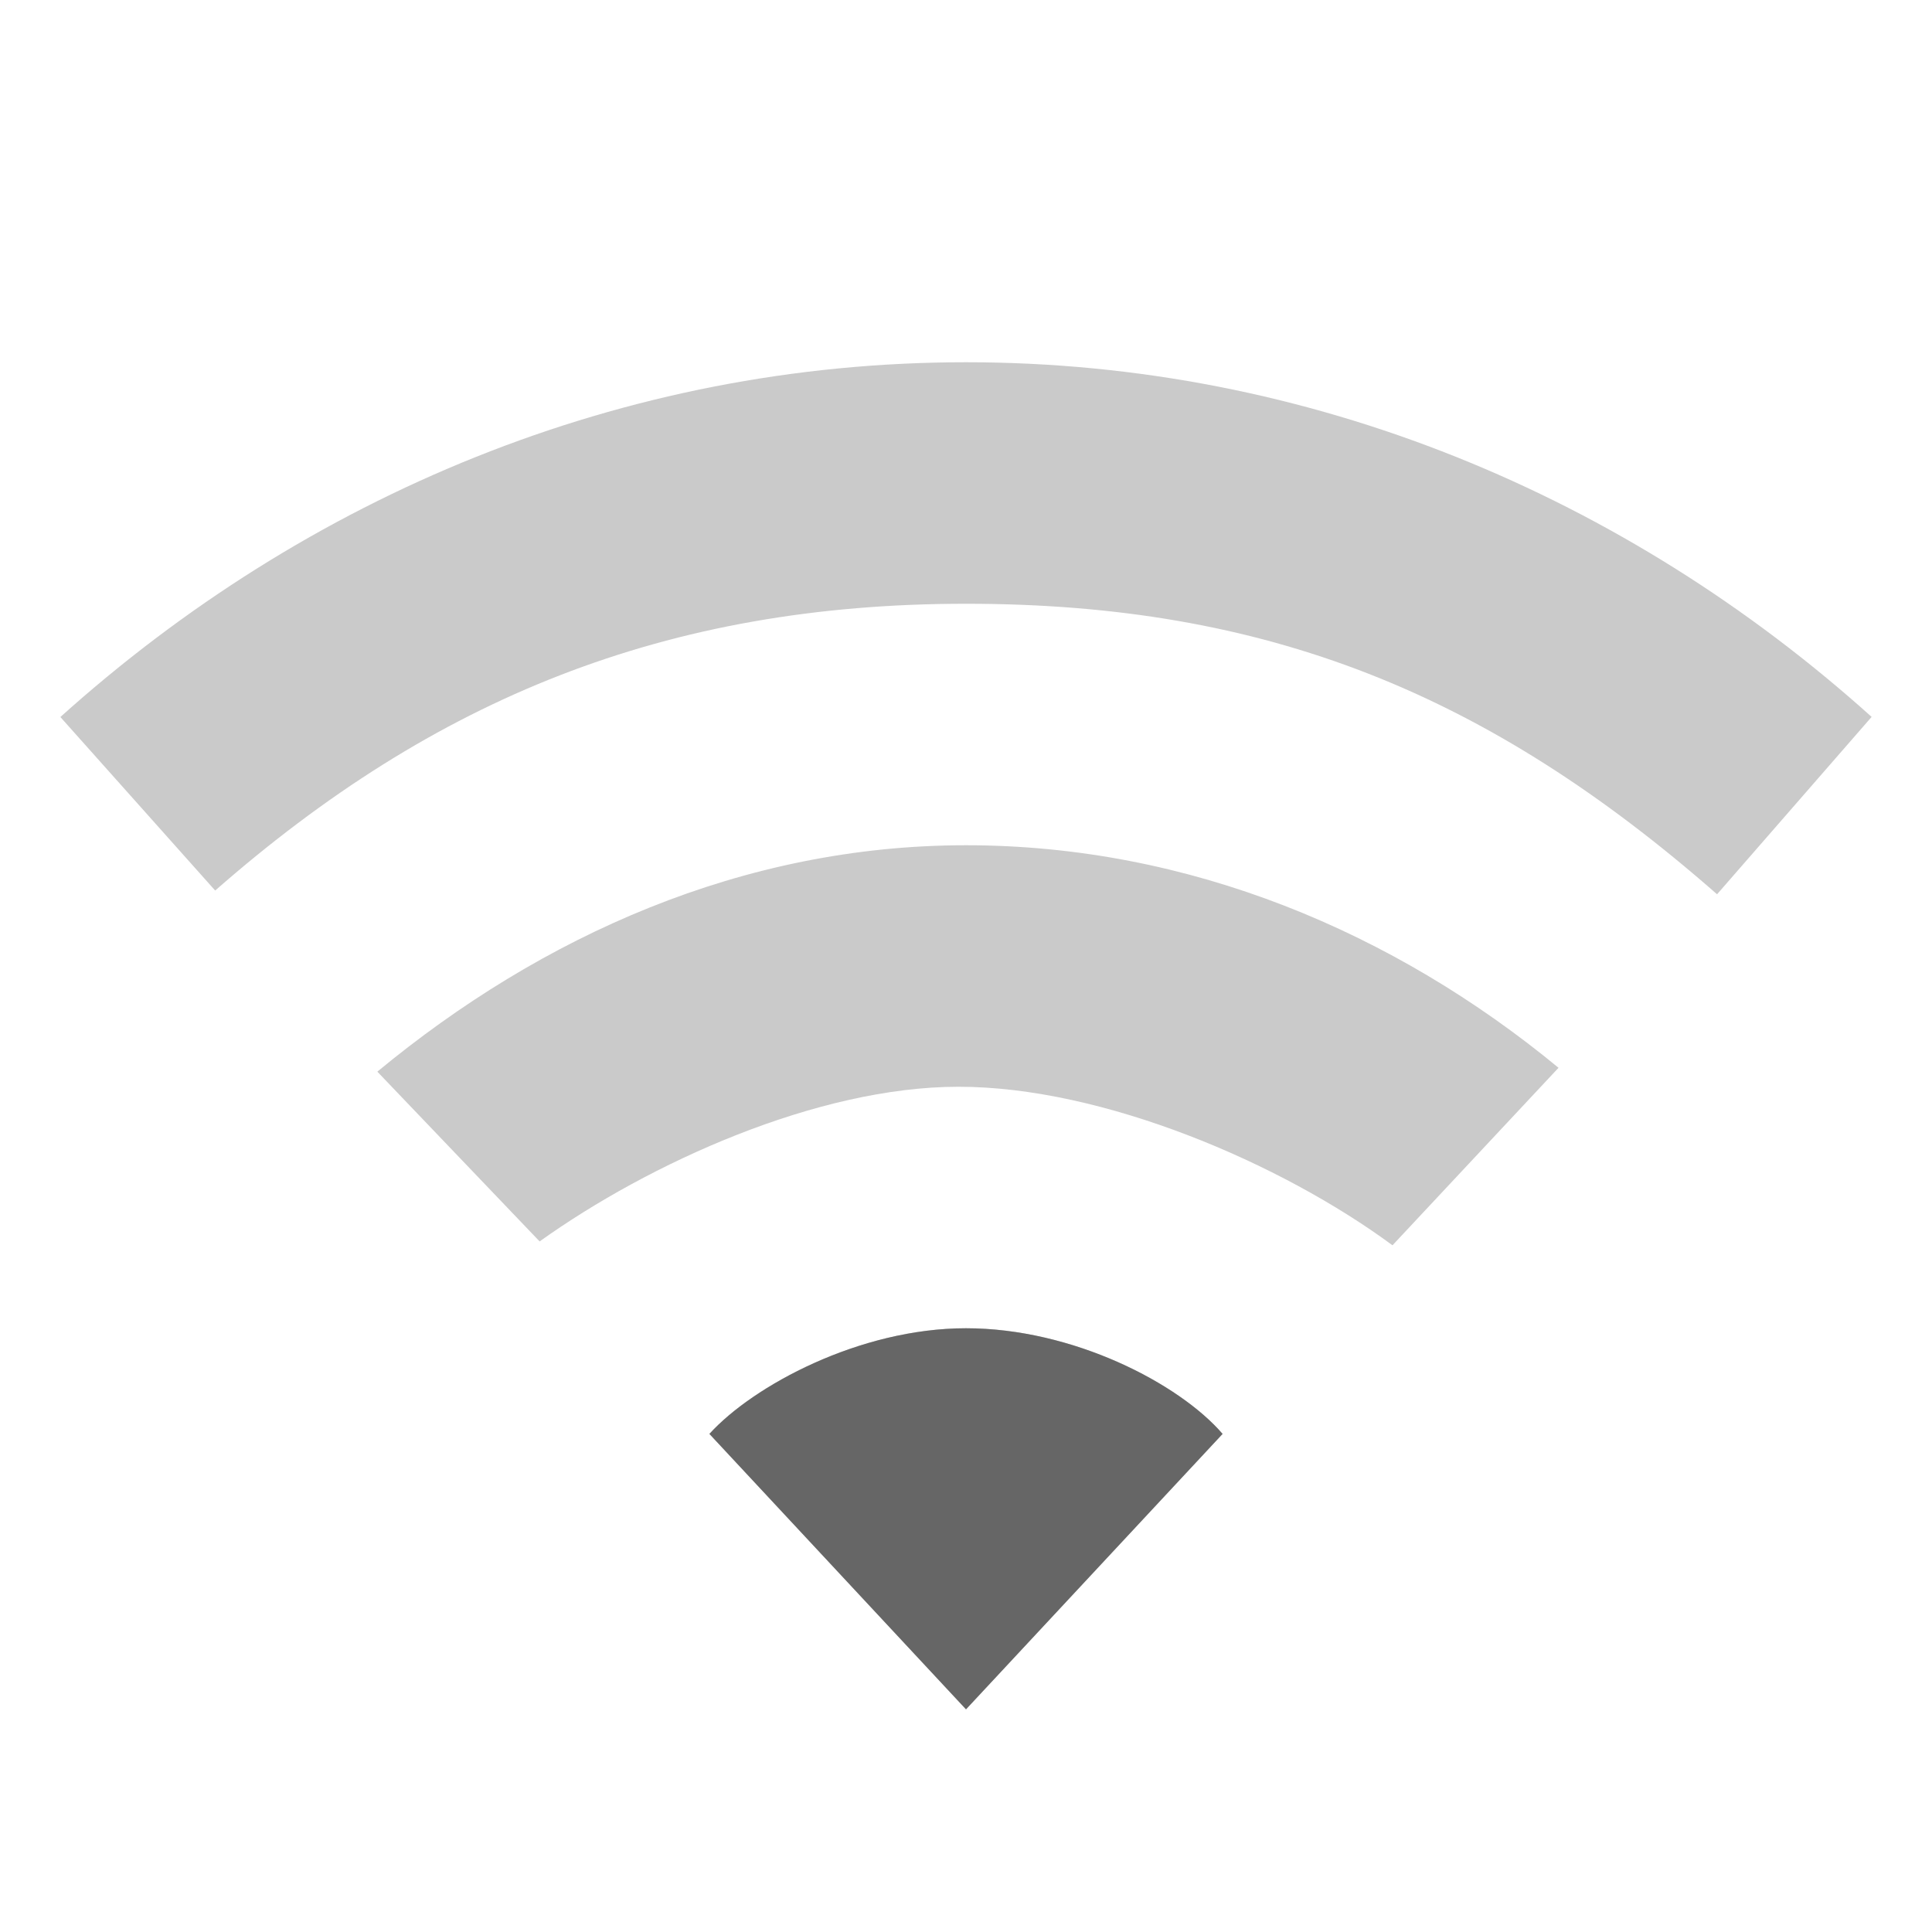
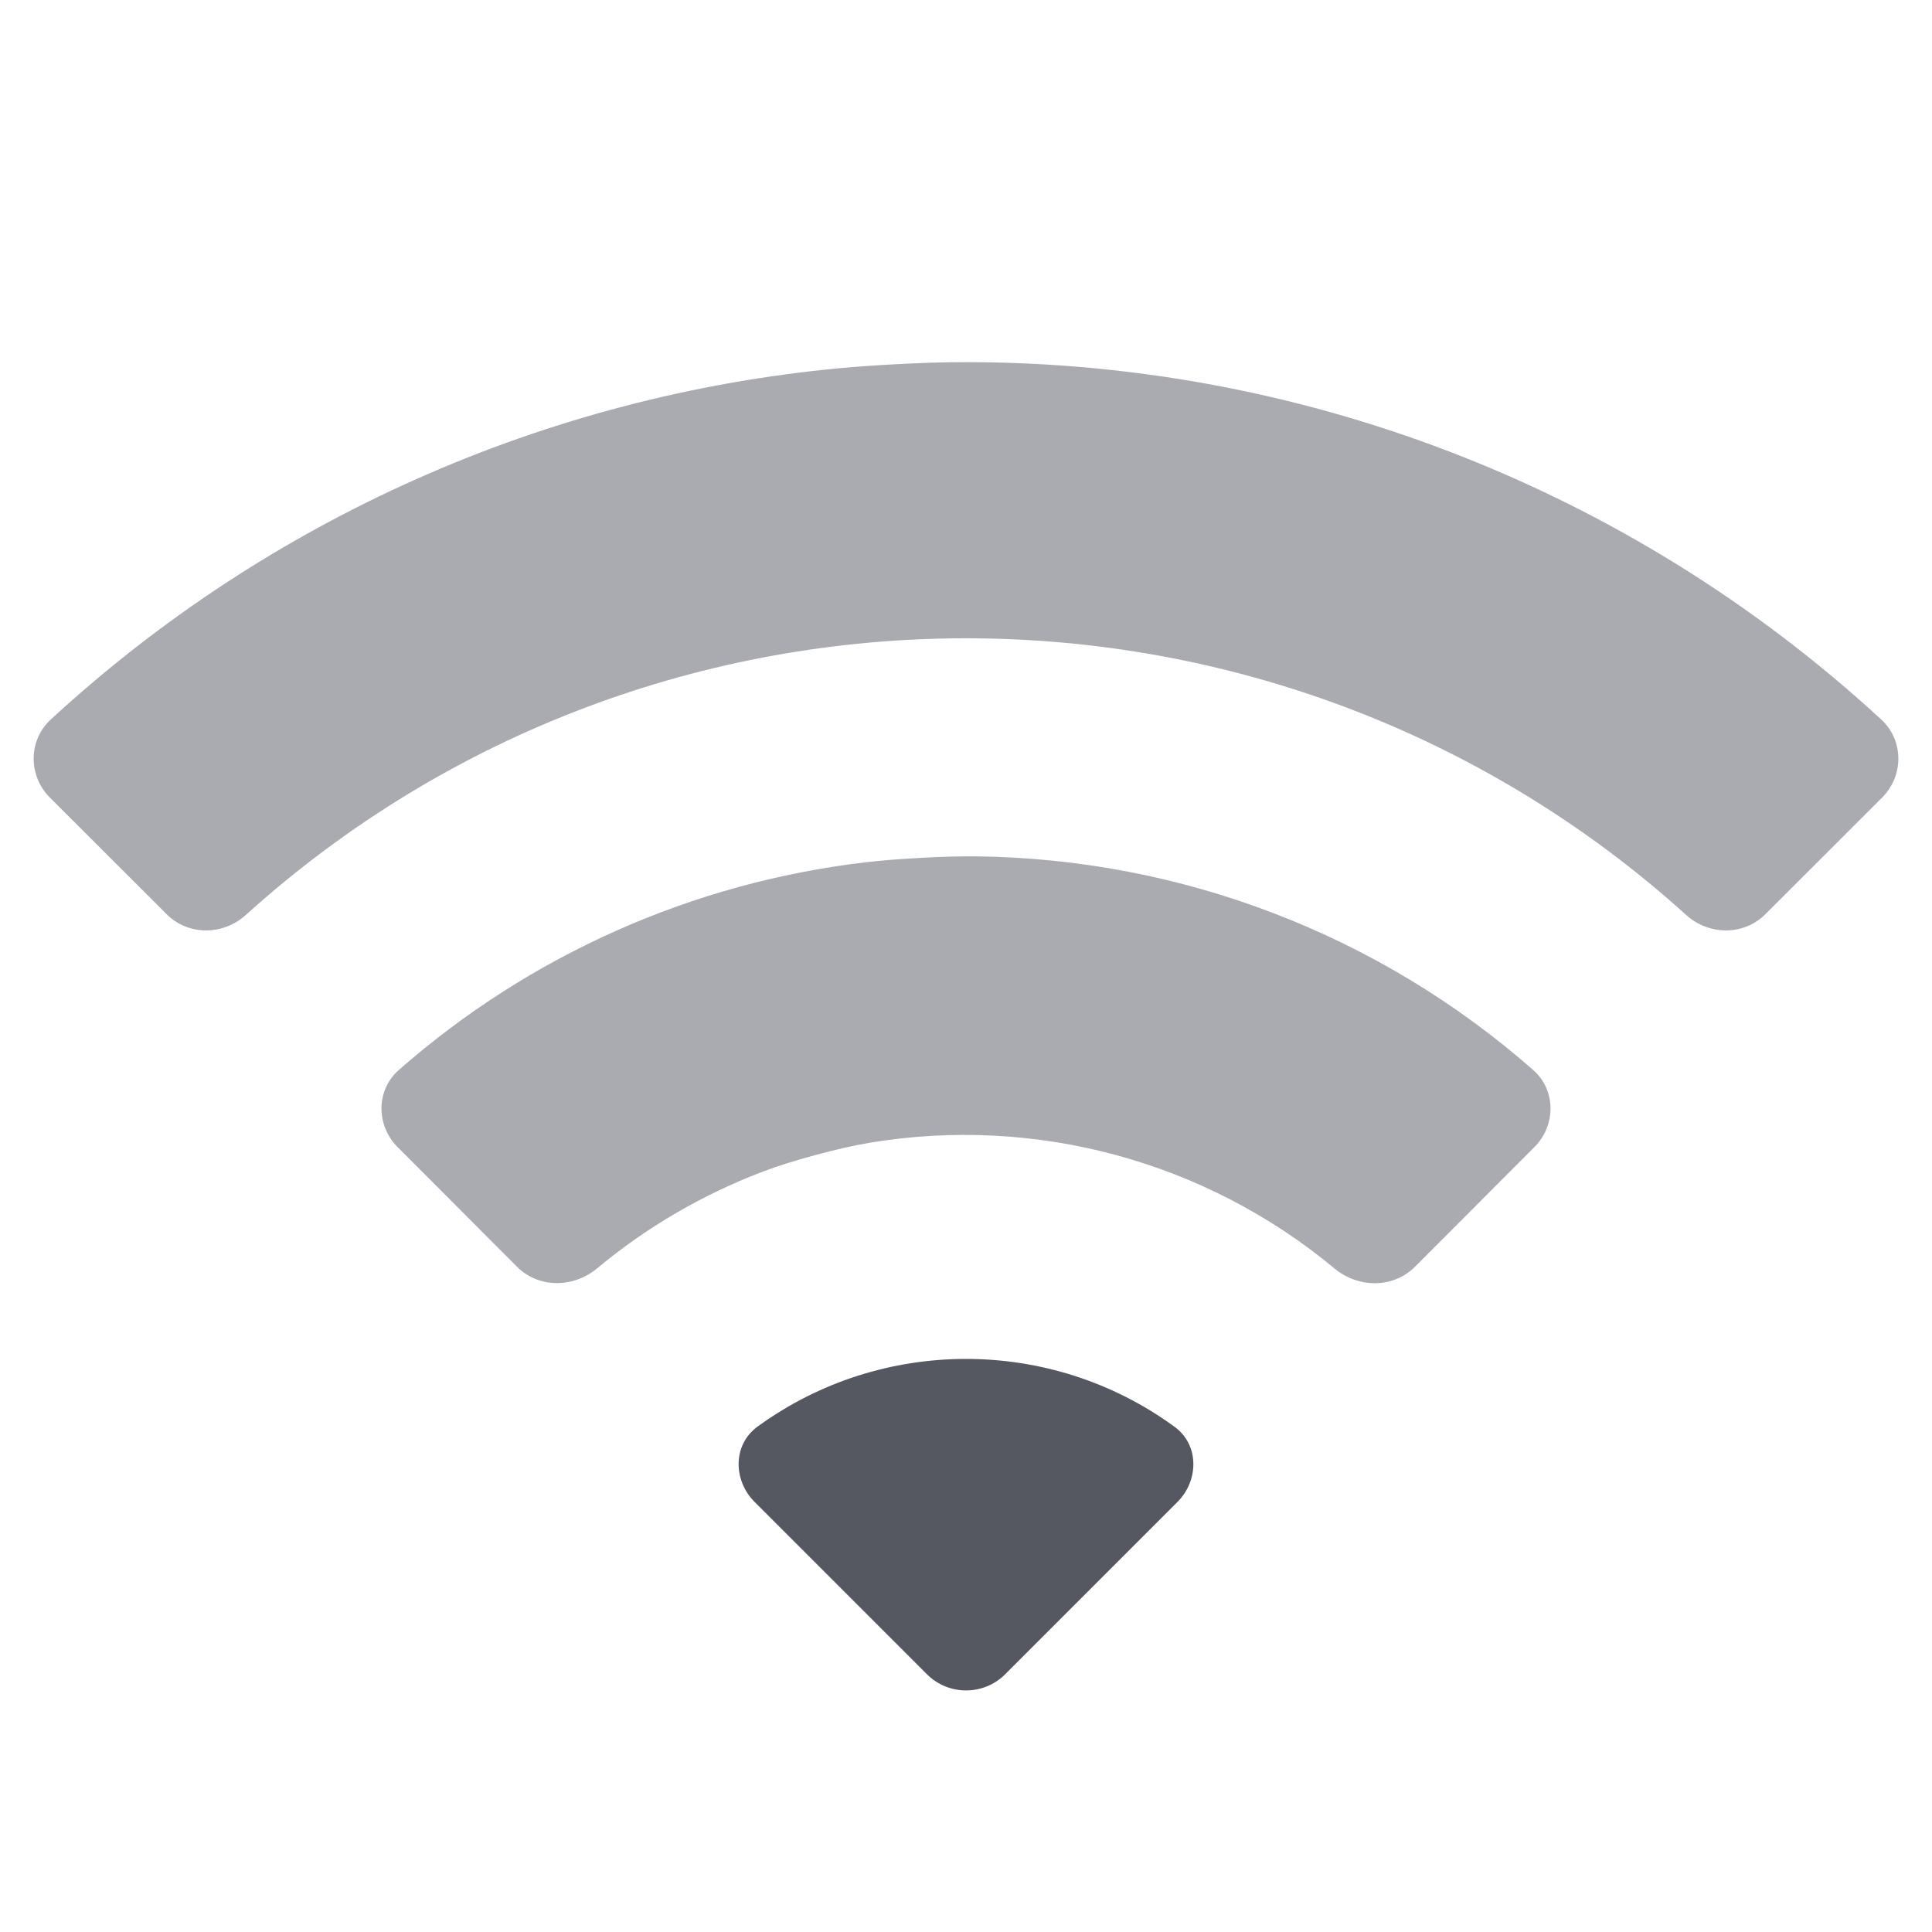
- <svg xmlns="http://www.w3.org/2000/svg" height="16" width="16">
-   <g transform="translate(-313 351)">
-     <path color="#000" d="M321-348c-2.853 0-5.468 1.111-7.5 2.938l1.282 1.437c1.811-1.588 3.732-2.375 6.218-2.375 2.487 0 4.32.74 6.22 2.406l1.28-1.469c-2.031-1.826-4.646-2.937-7.5-2.937zm0 4c-1.847 0-3.514.75-4.875 1.875l1.344 1.406c.907-.649 2.299-1.281 3.469-1.281 1.198 0 2.674.634 3.594 1.313l1.375-1.47C324.546-343.28 322.848-344 321-344zm0 4c-.883 0-1.764.477-2.125.875l2.125 2.281 2.125-2.281c-.36-.418-1.24-.875-2.125-.875z" fill="#666" opacity=".35" overflow="visible" style="marker:none" />
-     <path color="#000" d="M321-340c-.883 0-1.764.477-2.125.875l2.125 2.281 2.125-2.281c-.36-.418-1.24-.875-2.125-.875z" fill="#666" overflow="visible" style="marker:none" />
-   </g>
+ <svg xmlns="http://www.w3.org/2000/svg" height="16" width="16" version="1.1" id="svg6">
+   <defs id="defs10" />
+   <path style="fill:#555761;stroke-width:0.257;-inkscape-stroke:none;stop-color:#000000" d="m 8,11.254 c -0.607,1.1e-5 -1.214,0.187 -1.727,0.561 -0.205,0.149 -0.203,0.445 -0.023,0.624 l 1.426,1.426 a 0.459,0.459 0 0 0 0.649,0 L 9.75,12.44 C 9.93,12.26 9.932,11.965 9.727,11.816 9.214,11.441 8.607,11.254 8,11.254 Z" id="path479" />
+   <path id="path477" style="fill:#555761;stroke-width:0.257;-inkscape-stroke:none;stop-color:#000000;opacity:0.5" d="M 7.873 3 C 7.62 3.003 7.209 3.025 6.957 3.049 C 4.518 3.277 2.221 4.299 0.42 5.959 C 0.233 6.131 0.233 6.424 0.412 6.604 L 1.379 7.57 C 1.558 7.75 1.847 7.748 2.035 7.578 C 5.418 4.522 10.582 4.522 13.965 7.578 C 14.153 7.748 14.442 7.75 14.621 7.57 L 15.588 6.604 C 15.767 6.424 15.767 6.131 15.58 5.959 C 13.482 4.026 10.726 2.967 7.873 3 z M 8.086 7.092 C 7.832 7.089 7.422 7.111 7.17 7.141 C 5.736 7.309 4.387 7.909 3.303 8.861 C 3.112 9.029 3.114 9.321 3.293 9.5 L 4.283 10.492 C 4.463 10.671 4.751 10.666 4.945 10.504 C 5.356 10.161 5.822 9.891 6.322 9.701 C 6.559 9.611 6.957 9.504 7.207 9.463 C 8.579 9.236 9.984 9.617 11.053 10.506 C 11.248 10.668 11.537 10.671 11.717 10.492 L 12.707 9.5 C 12.886 9.321 12.888 9.029 12.697 8.861 C 11.421 7.74 9.785 7.112 8.086 7.092 z " />
</svg>
